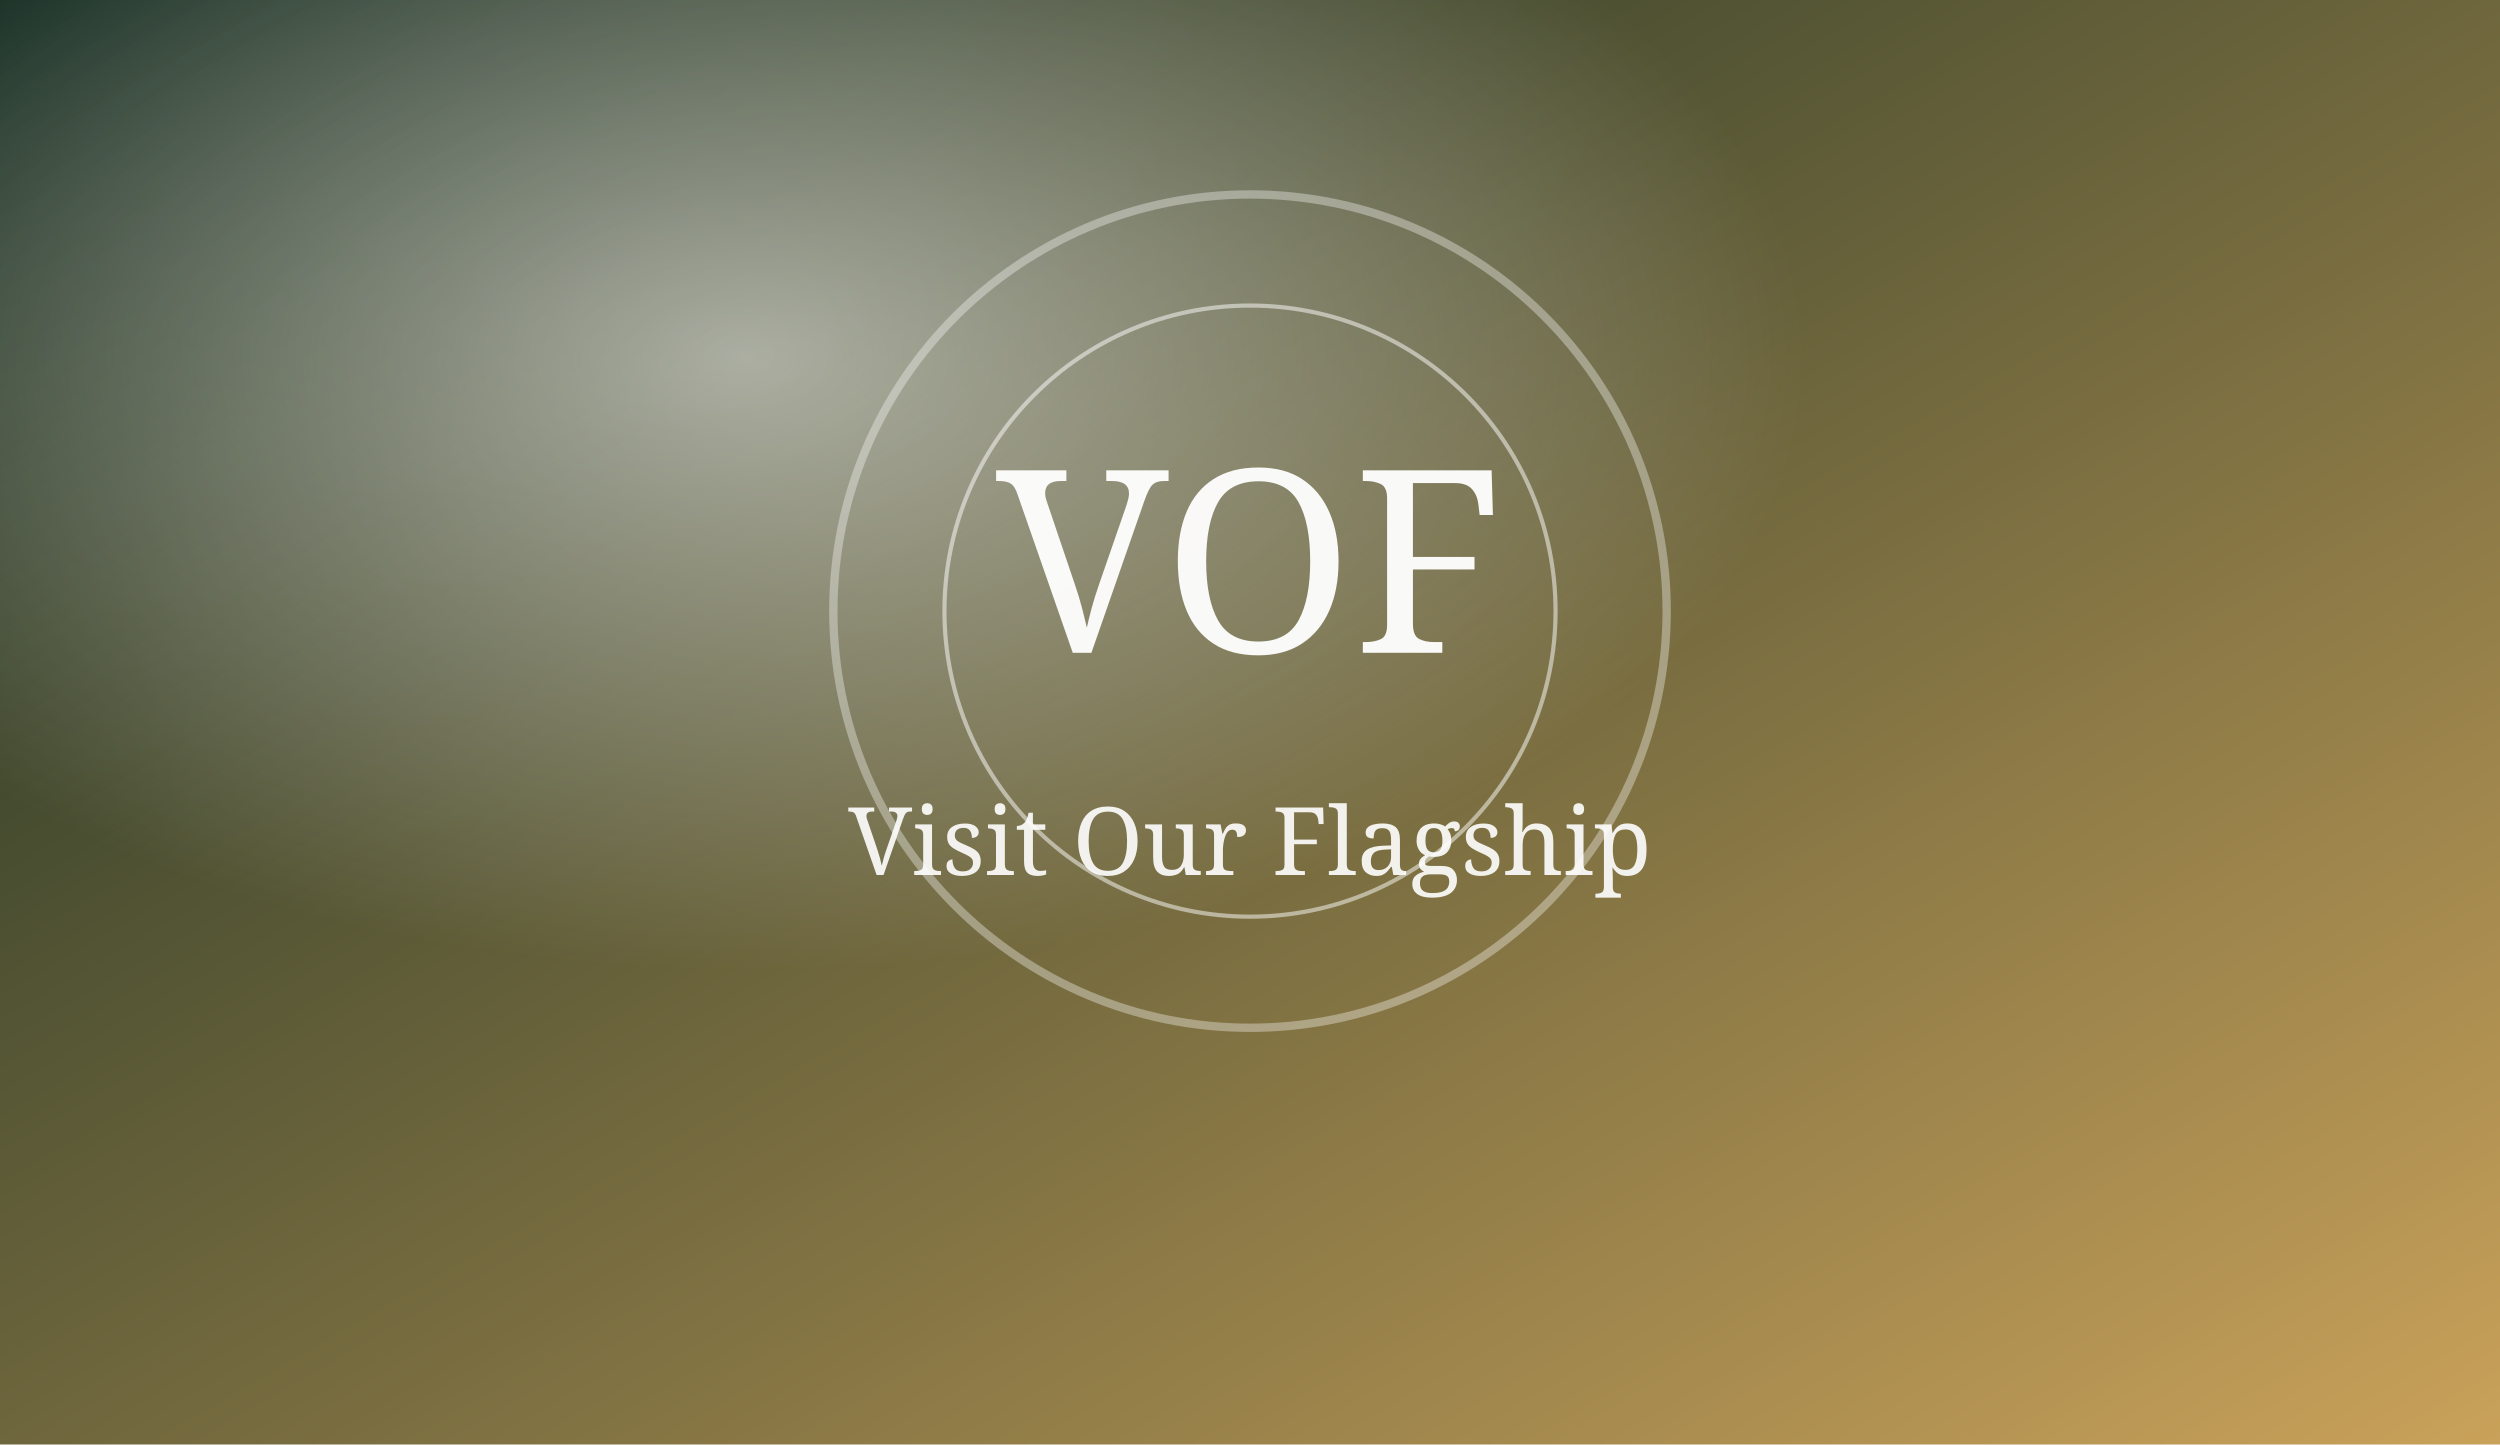
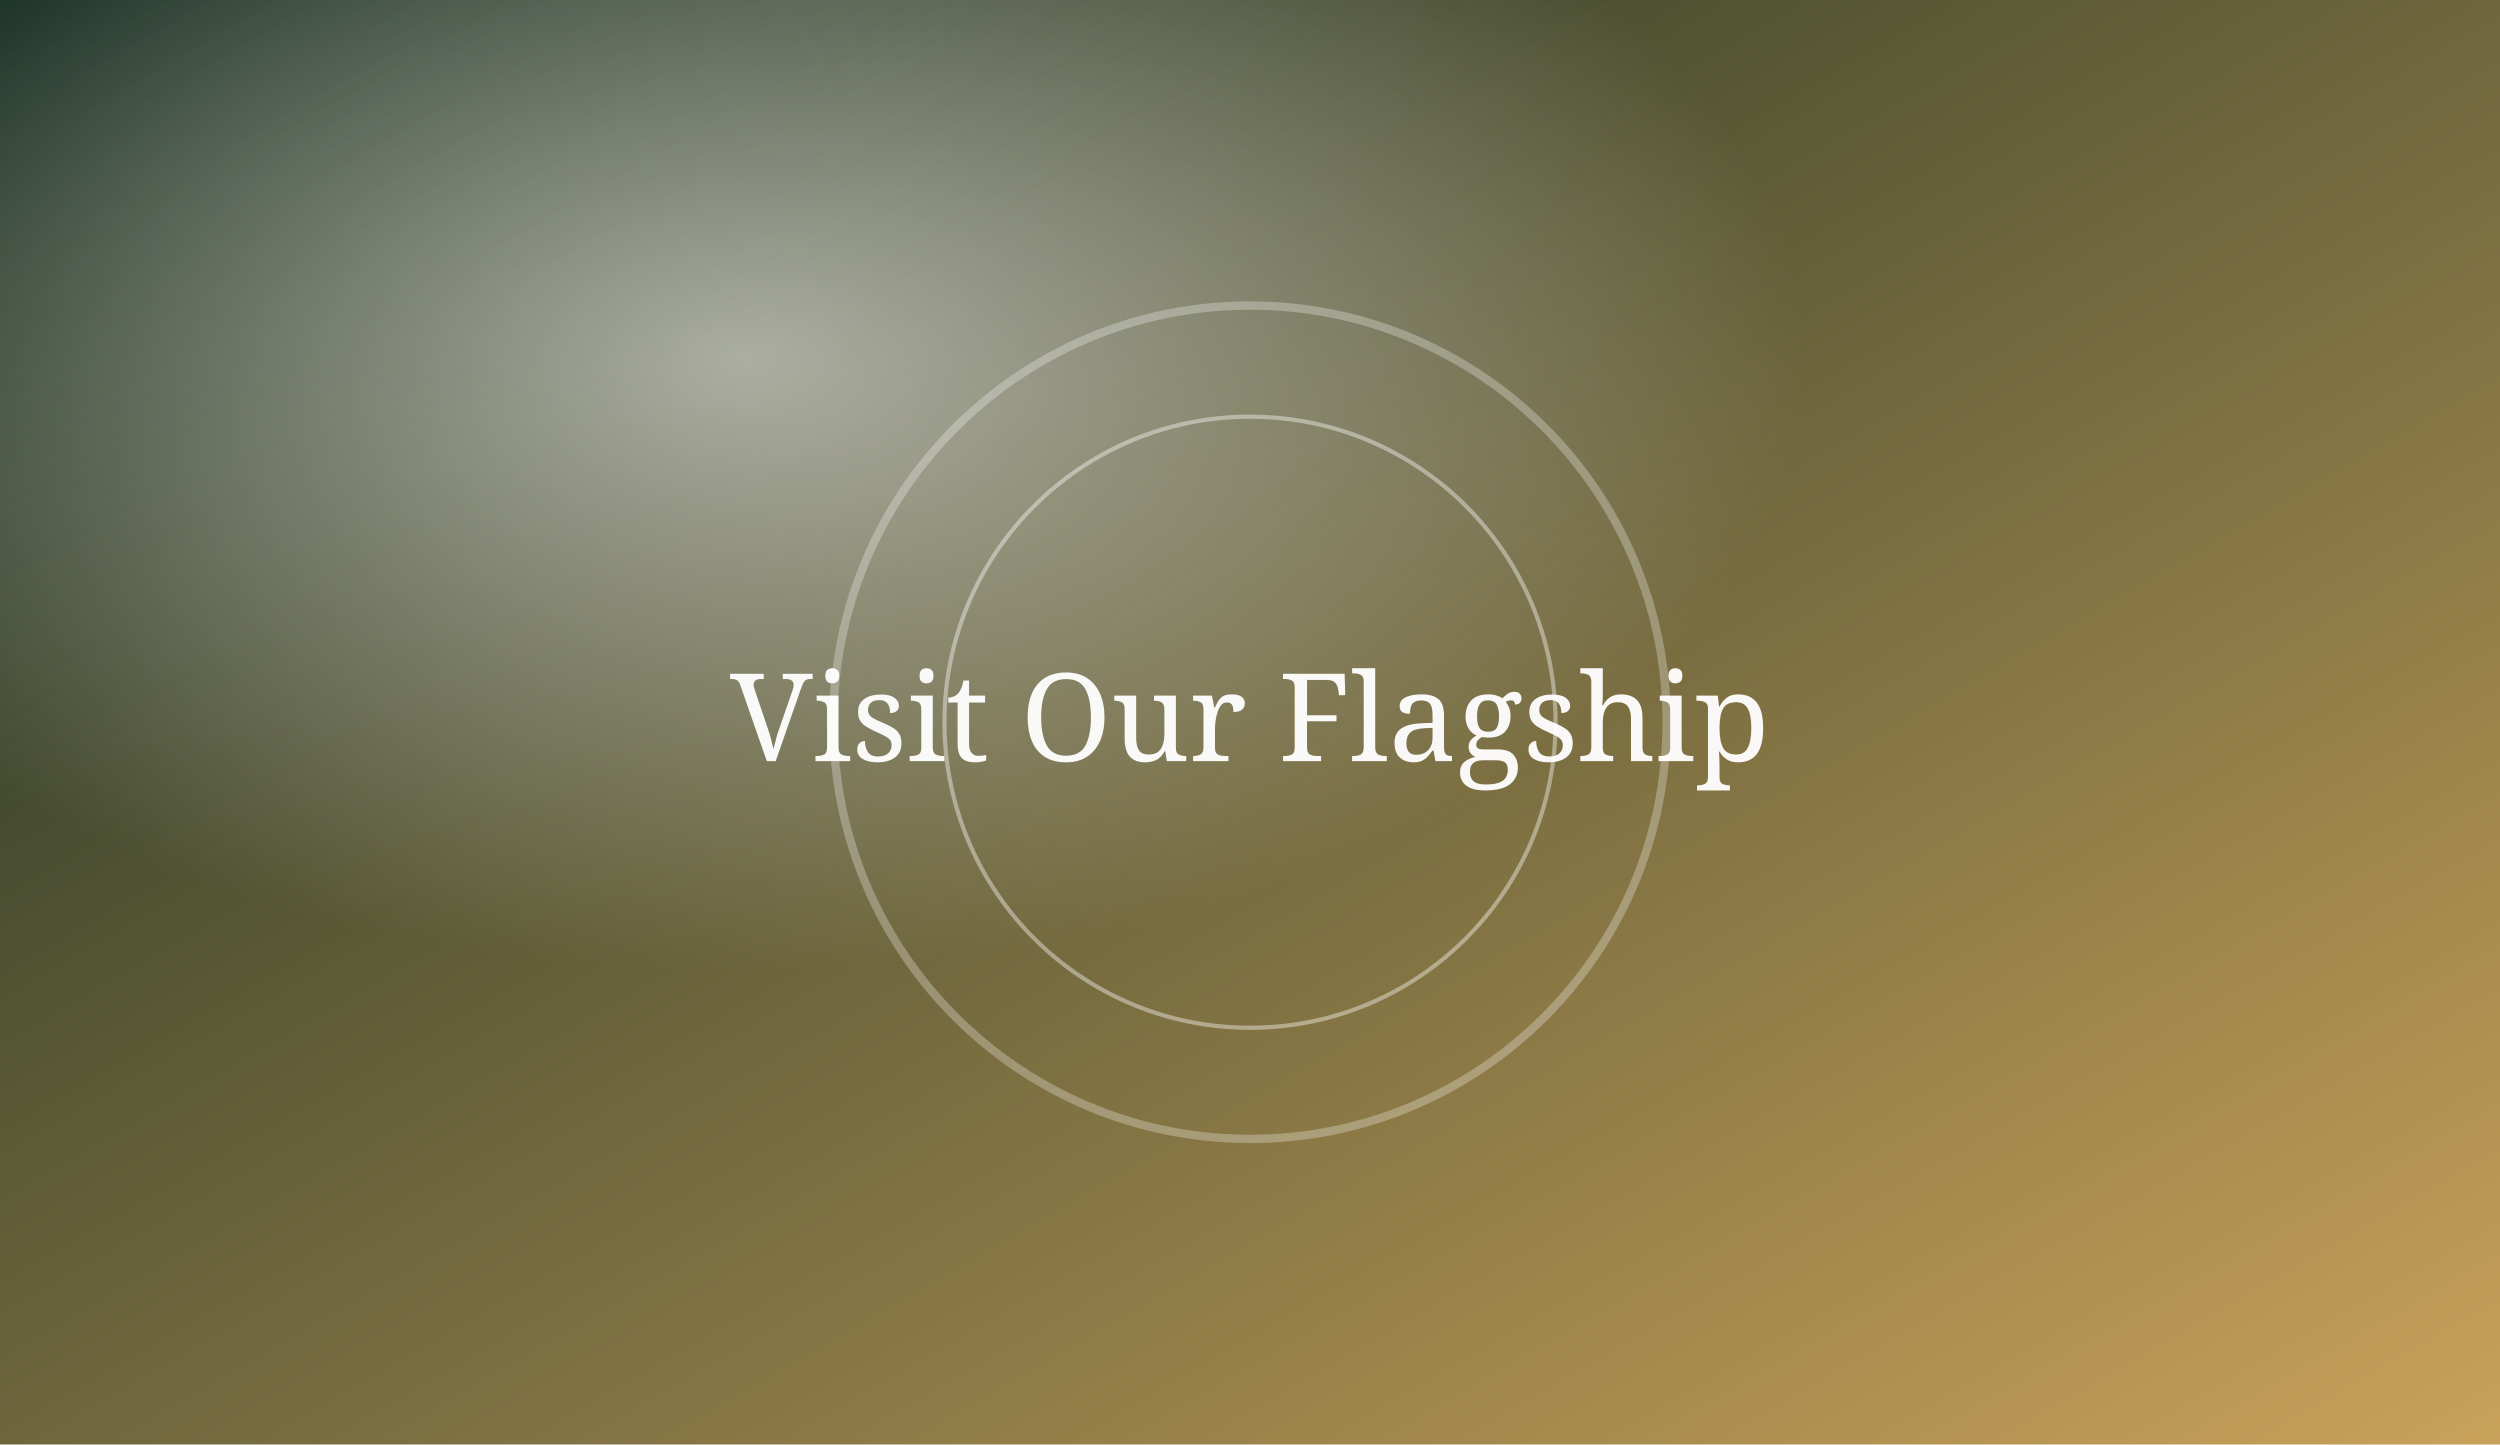
<svg xmlns="http://www.w3.org/2000/svg" width="900" height="520" viewBox="0 0 900 520">
  <defs>
    <linearGradient id="g" x1="0" y1="0" x2="1" y2="1">
      <stop offset="0%" stop-color="#122a1f" />
      <stop offset="100%" stop-color="#caa25a" />
    </linearGradient>
    <radialGradient id="shine" cx="30%" cy="25%" r="70%">
      <stop offset="0%" stop-color="#ffffff" stop-opacity="0.55" />
      <stop offset="60%" stop-color="#ffffff" stop-opacity="0" />
    </radialGradient>
  </defs>
  <rect width="900" height="520" fill="url(#g)" />
  <rect width="900" height="520" fill="url(#shine)" />
-   <circle cx="450" cy="220" r="150" fill="none" stroke="#ffffff" stroke-opacity="0.35" stroke-width="3" />
-   <circle cx="450" cy="220" r="110" fill="none" stroke="#ffffff" stroke-opacity="0.5" stroke-width="1.5" />
-   <text x="50%" y="235" text-anchor="middle" font-family="Georgia, serif" font-size="92" fill="#ffffff" fill-opacity="0.95">VOF</text>
-   <text x="50%" y="315" text-anchor="middle" font-family="Georgia, serif" font-size="34" fill="#ffffff" fill-opacity="0.9">Visit Our Flagship</text>
+   <circle cx="450" cy="260" r="150" fill="none" stroke="#ffffff" stroke-opacity="0.28" stroke-width="3" />
+   <circle cx="450" cy="260" r="110" fill="none" stroke="#ffffff" stroke-opacity="0.4" stroke-width="1.5" />
+   <text x="50%" y="274" text-anchor="middle" font-family="Georgia, serif" font-size="44" fill="#ffffff" fill-opacity="0.95">Visit Our Flagship</text>
</svg>
